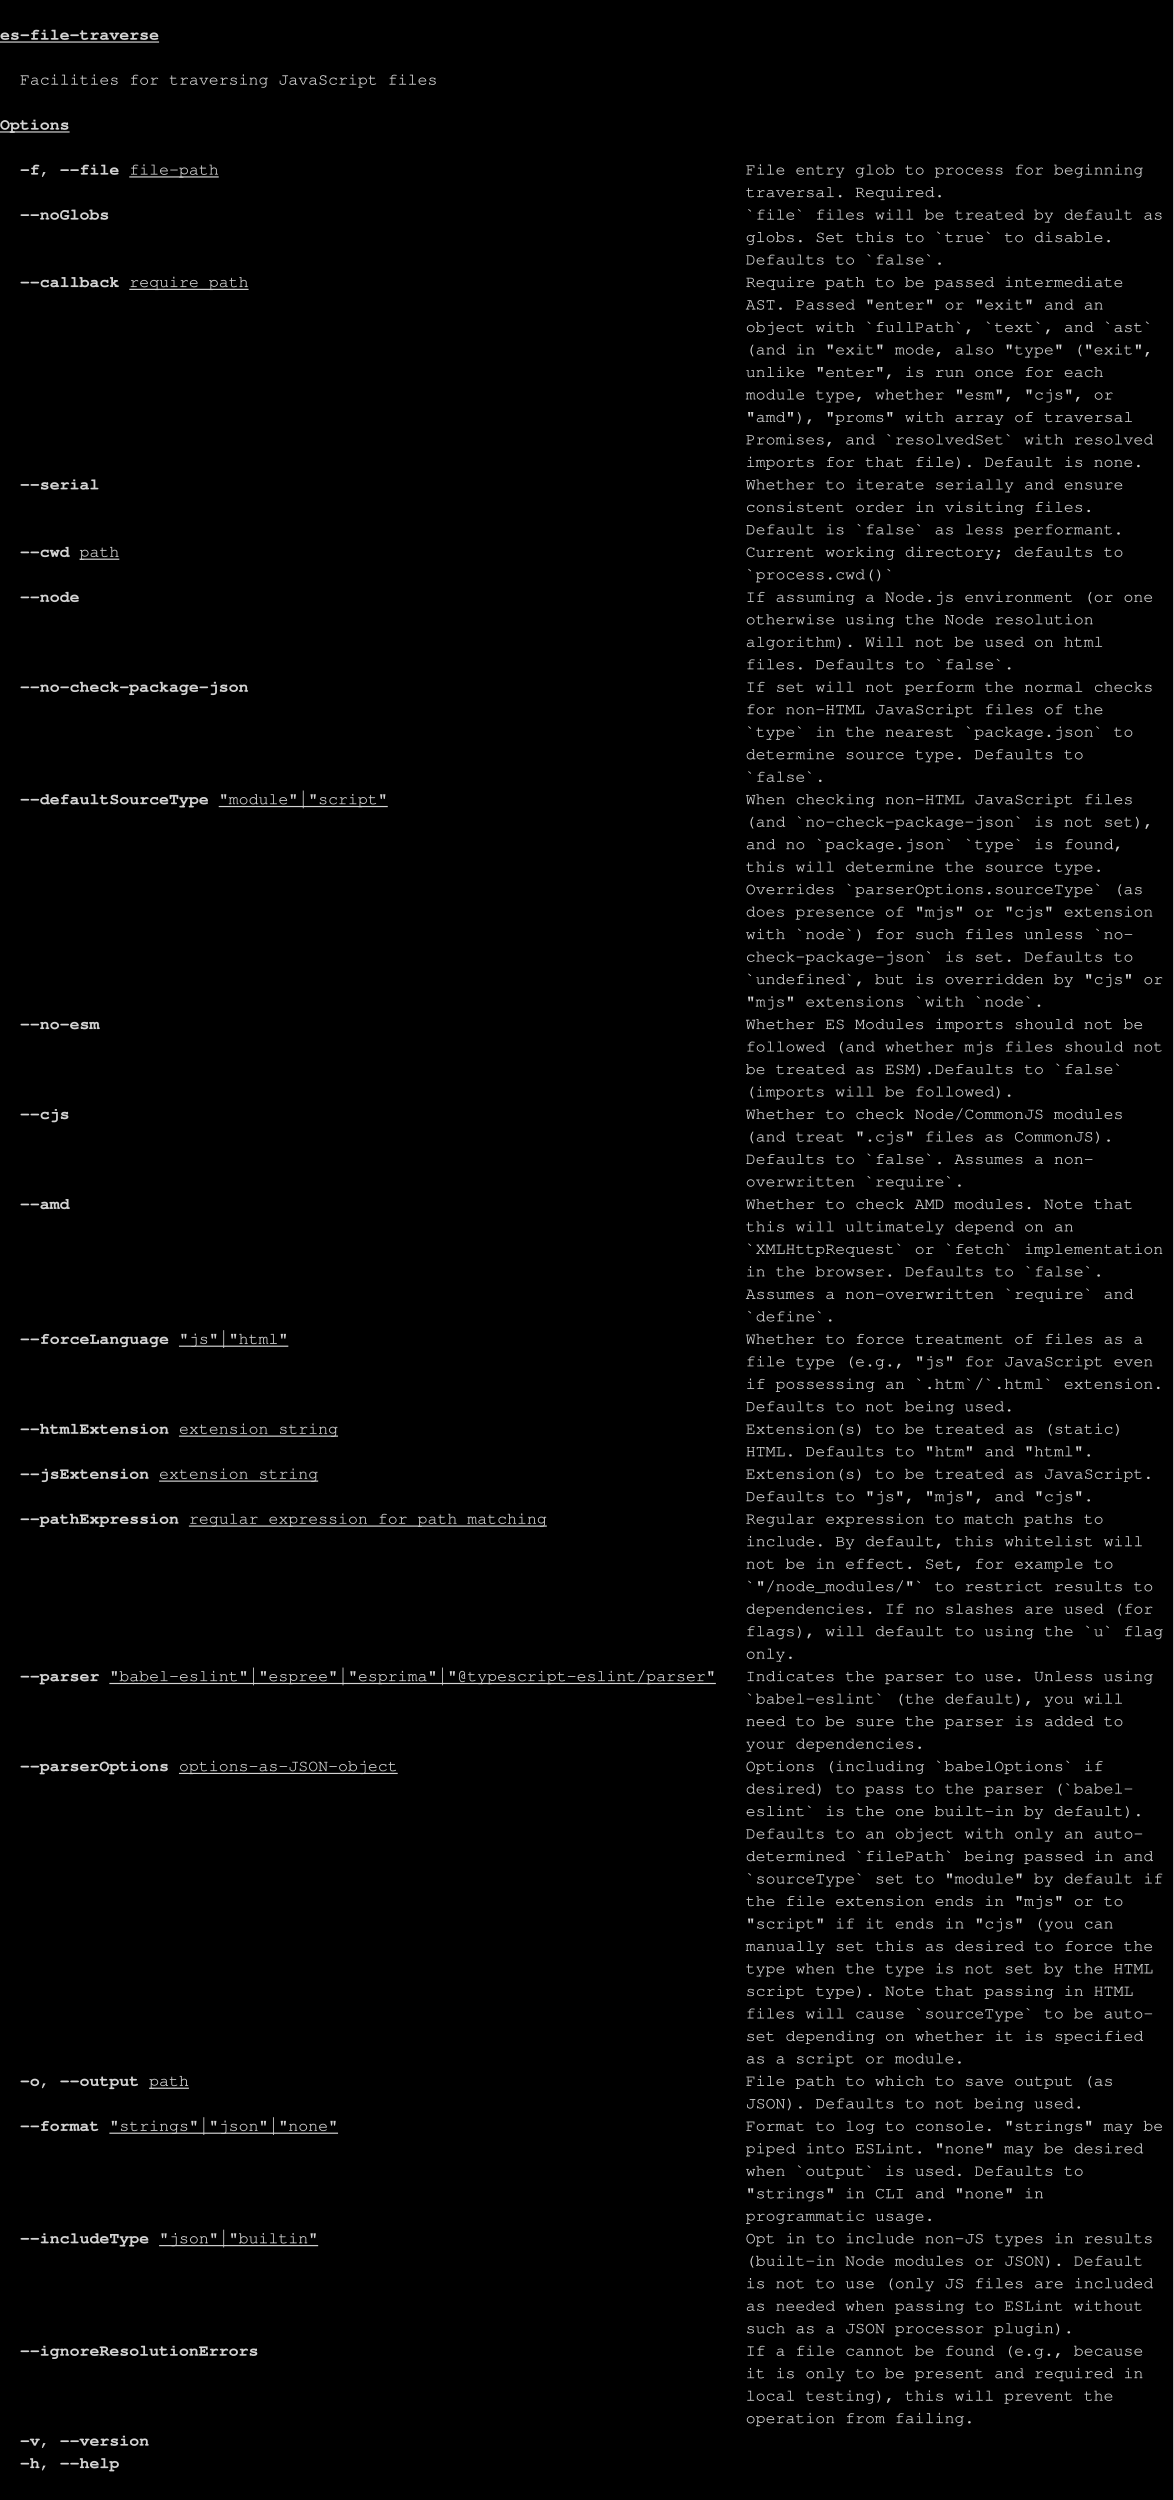
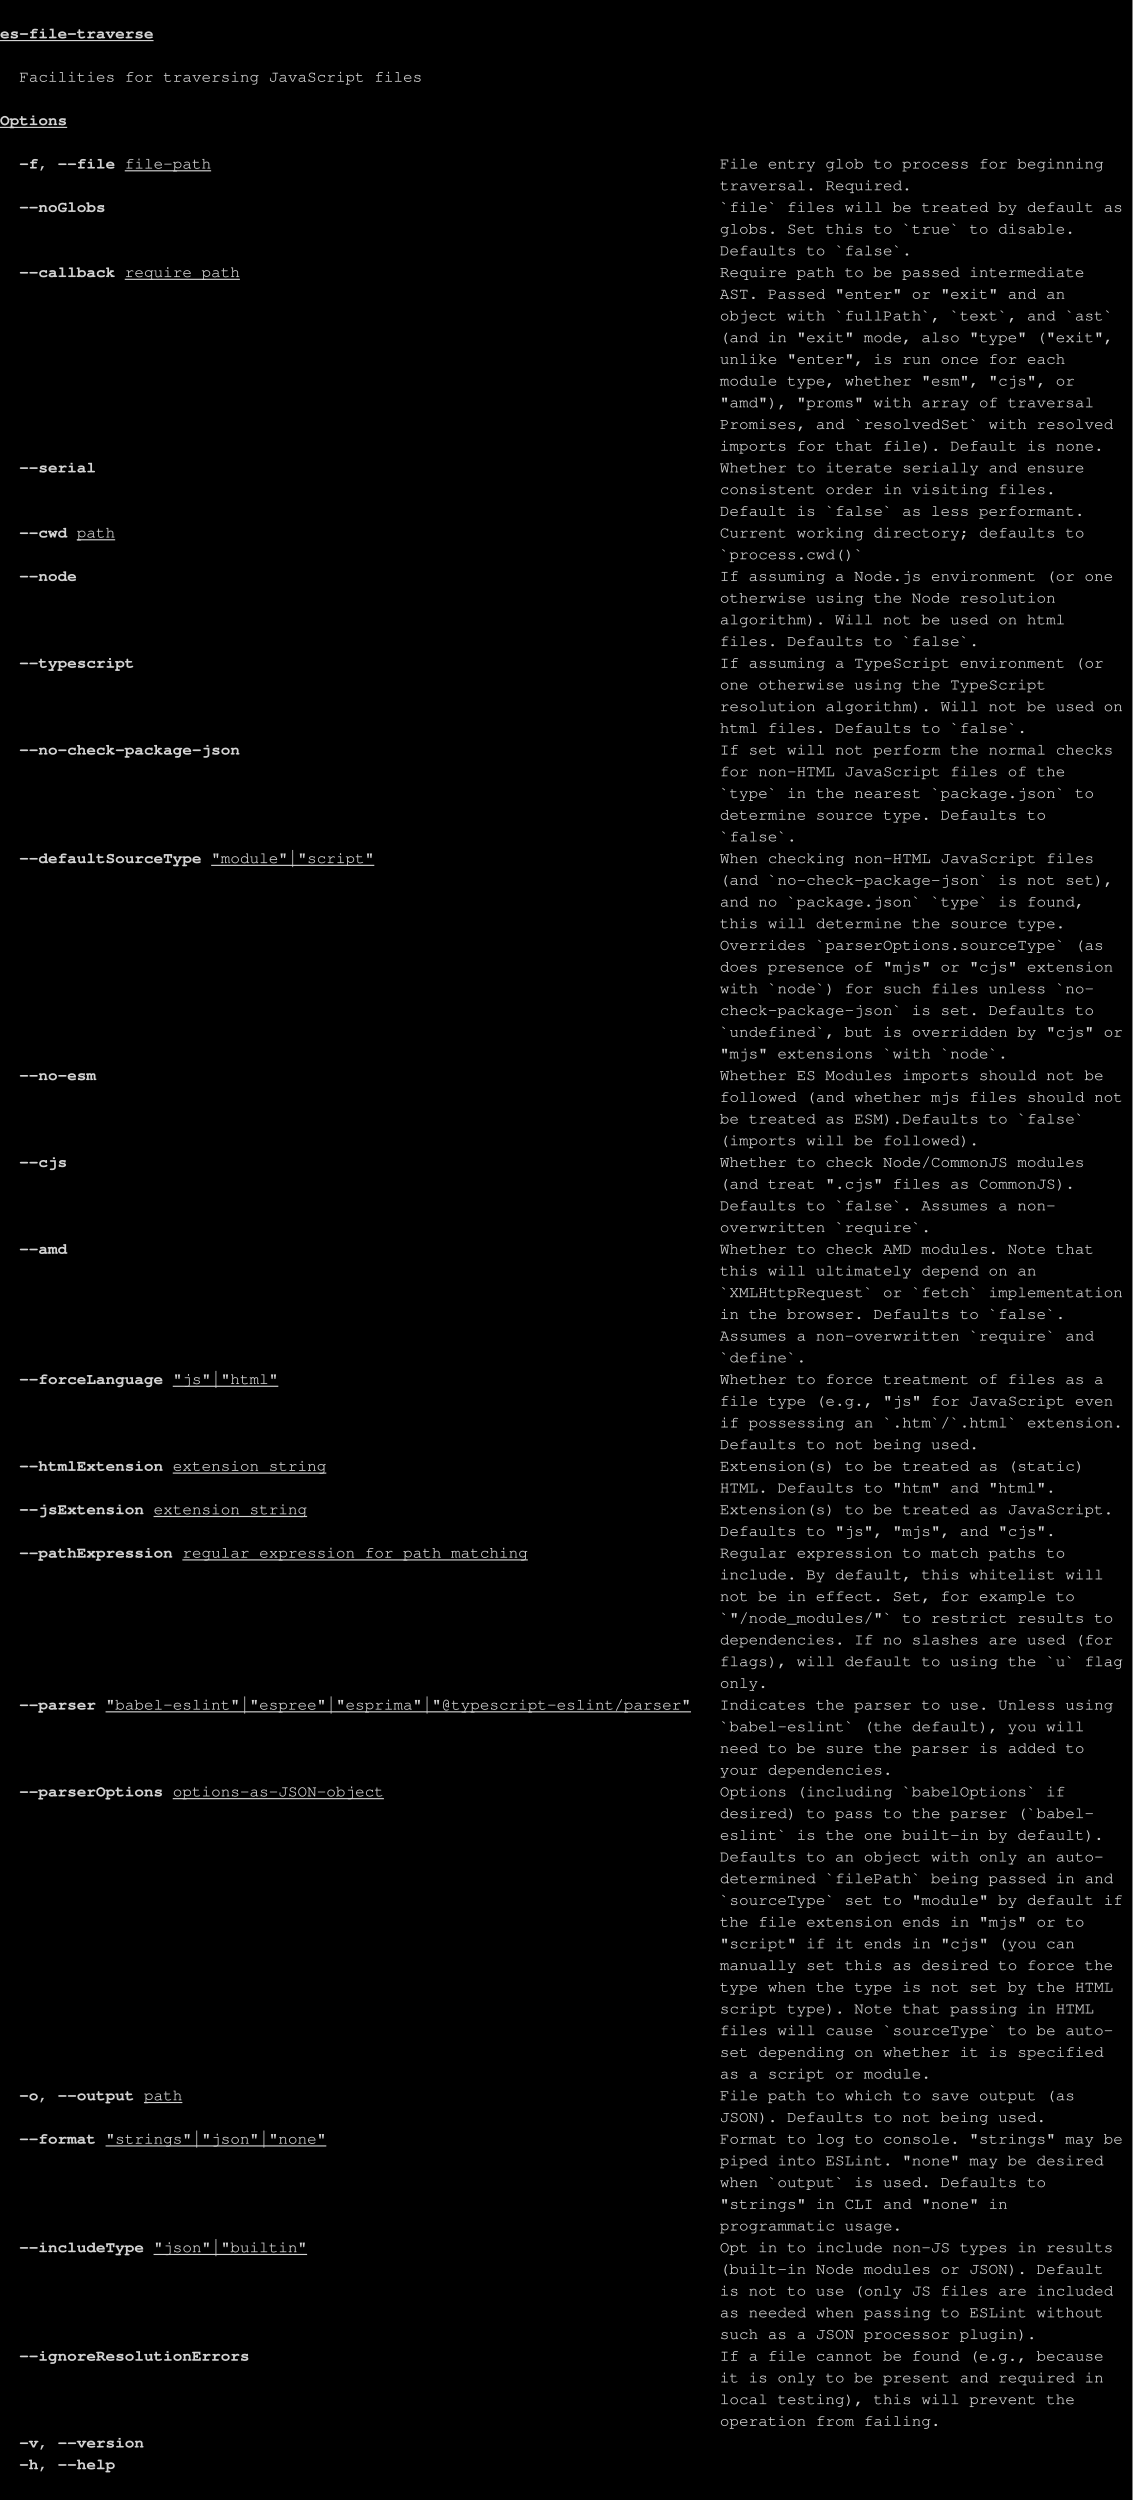
- <svg xmlns="http://www.w3.org/2000/svg" viewBox="0, 0, 991.36, 2112.45" font-family="SauceCodePro Nerd Font, Source Code Pro, Courier" font-size="14">
+ <svg xmlns="http://www.w3.org/2000/svg" viewBox="0, 0, 991.36, 2188.45" font-family="SauceCodePro Nerd Font, Source Code Pro, Courier" font-size="14">
  <g fill="#D3D3D3">
-     <rect x="0" y="0" width="991.36" height="2112.45" fill="#000000" />
+     <rect x="0" y="0" width="991.36" height="2188.45" fill="#000000" />
    <path d="M0,35.515 L134.422,35.515 Z" stroke="#D3D3D3" />
    <text x="0" y="33.55" font-weight="bold">es-file-traverse</text>
    <text x="16.8" y="71.55">  Facilities for traversing JavaScript files </text>
    <path d="M0,111.515 L58.81,111.515 Z" stroke="#D3D3D3" />
    <text x="0" y="109.55" font-weight="bold">Options</text>
    <text x="16.8" y="147.55" font-weight="bold">-f</text>
    <text x="33.61" y="147.55">, </text>
    <text x="50.41" y="147.55" font-weight="bold">--file</text>
    <path d="M109.218,149.515 L184.83,149.515 Z" stroke="#D3D3D3" />
    <text x="109.22" y="147.55">file-path</text>
    <text x="630.1" y="147.55">                                                     File entry glob to process for beginning   </text>
    <text x="630.1" y="166.55">                                                                           traversal. Required.                       </text>
    <text x="16.8" y="185.55" font-weight="bold">--noGlobs</text>
    <text x="630.1" y="185.55">                                                                `file` files will be treated by default as </text>
    <text x="630.1" y="204.55">                                                                           globs. Set this to `true` to disable.      </text>
    <text x="630.1" y="223.55">                                                                           Defaults to `false`.                       </text>
    <text x="16.8" y="242.55" font-weight="bold">--callback</text>
    <path d="M109.218,244.515 L210.034,244.515 Z" stroke="#D3D3D3" />
    <text x="109.22" y="242.55">require path</text>
    <text x="630.1" y="242.55">                                                  Require path to be passed intermediate     </text>
    <text x="630.1" y="261.55">                                                                           AST. Passed "enter" or "exit" and an       </text>
    <text x="630.1" y="280.55">                                                                           object with `fullPath`, `text`, and `ast`  </text>
    <text x="630.1" y="299.55">                                                                           (and in "exit" mode, also "type" ("exit",  </text>
    <text x="630.1" y="318.55">                                                                           unlike "enter", is run once for each       </text>
    <text x="630.1" y="337.55">                                                                           module type, whether "esm", "cjs", or      </text>
    <text x="630.1" y="356.55">                                                                           "amd"), "proms" with array of traversal    </text>
    <text x="630.1" y="375.55">                                                                           Promises, and `resolvedSet` with resolved  </text>
    <text x="630.1" y="394.55">                                                                           imports for that file). Default is none.   </text>
    <text x="16.8" y="413.55" font-weight="bold">--serial</text>
    <text x="630.1" y="413.55">                                                                 Whether to iterate serially and ensure     </text>
    <text x="630.1" y="432.55">                                                                           consistent order in visiting files.        </text>
    <text x="630.1" y="451.55">                                                                           Default is `false` as less performant.     </text>
    <text x="16.8" y="470.55" font-weight="bold">--cwd</text>
    <path d="M67.211,472.515 L100.816,472.515 Z" stroke="#D3D3D3" />
    <text x="67.21" y="470.55">path</text>
    <text x="630.1" y="470.55">                                                               Current working directory; defaults to     </text>
    <text x="630.1" y="489.55">                                                                           `process.cwd()`                            </text>
    <text x="16.8" y="508.55" font-weight="bold">--node</text>
    <text x="630.1" y="508.55">                                                                   If assuming a Node.js environment (or one  </text>
    <text x="630.1" y="527.55">                                                                           otherwise using the Node resolution        </text>
    <text x="630.1" y="546.55">                                                                           algorithm). Will not be used on html       </text>
    <text x="630.1" y="565.55">                                                                           files. Defaults to `false`.                </text>
-     <text x="16.8" y="584.55" font-weight="bold">--no-check-package-json</text>
-     <text x="630.1" y="584.55">                                                  If set will not perform the normal checks  </text>
-     <text x="630.1" y="603.55">                                                                           for non-HTML JavaScript files of the       </text>
-     <text x="630.1" y="622.55">                                                                           `type` in the nearest `package.json` to    </text>
-     <text x="630.1" y="641.55">                                                                           determine source type. Defaults to         </text>
-     <text x="630.1" y="660.55">                                                                           `false`.                                   </text>
-     <text x="16.8" y="679.55" font-weight="bold">--defaultSourceType</text>
-     <path d="M184.83,681.515 L327.653,681.515 Z" stroke="#D3D3D3" />
-     <text x="184.83" y="679.55">"module"|"script"</text>
-     <text x="630.1" y="679.55">                                    When checking non-HTML JavaScript files    </text>
-     <text x="630.1" y="698.55">                                                                           (and `no-check-package-json` is not set),  </text>
-     <text x="630.1" y="717.55">                                                                           and no `package.json` `type` is found,     </text>
-     <text x="630.1" y="736.55">                                                                           this will determine the source type.       </text>
-     <text x="630.1" y="755.55">                                                                           Overrides `parserOptions.sourceType` (as   </text>
-     <text x="630.1" y="774.55">                                                                           does presence of "mjs" or "cjs" extension  </text>
-     <text x="630.1" y="793.55">                                                                           with `node`) for such files unless `no-    </text>
-     <text x="630.1" y="812.55">                                                                           check-package-json` is set. Defaults to    </text>
-     <text x="630.1" y="831.55">                                                                           `undefined`, but is overridden by "cjs" or </text>
-     <text x="630.1" y="850.55">                                                                           "mjs" extensions `with `node`.             </text>
-     <text x="16.8" y="869.55" font-weight="bold">--no-esm</text>
-     <text x="630.1" y="869.55">                                                                 Whether ES Modules imports should not be   </text>
-     <text x="630.1" y="888.55">                                                                           followed (and whether mjs files should not </text>
-     <text x="630.1" y="907.55">                                                                           be treated as ESM).Defaults to `false`     </text>
-     <text x="630.1" y="926.55">                                                                           (imports will be followed).                </text>
-     <text x="16.8" y="945.55" font-weight="bold">--cjs</text>
-     <text x="630.1" y="945.55">                                                                    Whether to check Node/CommonJS modules     </text>
-     <text x="630.1" y="964.55">                                                                           (and treat ".cjs" files as CommonJS).      </text>
-     <text x="630.1" y="983.55">                                                                           Defaults to `false`. Assumes a non-        </text>
-     <text x="630.1" y="1002.55">                                                                           overwritten `require`.                     </text>
-     <text x="16.8" y="1021.55" font-weight="bold">--amd</text>
-     <text x="630.1" y="1021.55">                                                                    Whether to check AMD modules. Note that    </text>
-     <text x="630.1" y="1040.55">                                                                           this will ultimately depend on an          </text>
-     <text x="630.1" y="1059.55">                                                                           `XMLHttpRequest` or `fetch` implementation </text>
-     <text x="630.1" y="1078.55">                                                                           in the browser. Defaults to `false`.       </text>
-     <text x="630.1" y="1097.55">                                                                           Assumes a non-overwritten `require` and    </text>
-     <text x="630.1" y="1116.55">                                                                           `define`.                                  </text>
-     <text x="16.8" y="1135.55" font-weight="bold">--forceLanguage</text>
-     <path d="M151.225,1137.515 L243.64,1137.515 Z" stroke="#D3D3D3" />
-     <text x="151.22" y="1135.55">"js"|"html"</text>
-     <text x="630.1" y="1135.55">                                              Whether to force treatment of files as a   </text>
-     <text x="630.1" y="1154.55">                                                                           file type (e.g., "js" for JavaScript even  </text>
-     <text x="630.1" y="1173.55">                                                                           if possessing an `.htm`/`.html` extension. </text>
-     <text x="630.1" y="1192.55">                                                                           Defaults to not being used.                </text>
-     <text x="16.8" y="1211.55" font-weight="bold">--htmlExtension</text>
-     <path d="M151.225,1213.515 L285.646,1213.515 Z" stroke="#D3D3D3" />
-     <text x="151.22" y="1211.55">extension string</text>
-     <text x="630.1" y="1211.55">                                         Extension(s) to be treated as (static)     </text>
-     <text x="630.1" y="1230.55">                                                                           HTML. Defaults to "htm" and "html".        </text>
-     <text x="16.8" y="1249.55" font-weight="bold">--jsExtension</text>
-     <path d="M134.422,1251.515 L268.844,1251.515 Z" stroke="#D3D3D3" />
-     <text x="134.42" y="1249.55">extension string</text>
-     <text x="630.1" y="1249.55">                                           Extension(s) to be treated as JavaScript.  </text>
-     <text x="630.1" y="1268.55">                                                                           Defaults to "js", "mjs", and "cjs".        </text>
-     <text x="16.8" y="1287.55" font-weight="bold">--pathExpression</text>
-     <path d="M159.626,1289.515 L462.075,1289.515 Z" stroke="#D3D3D3" />
-     <text x="159.63" y="1287.55">regular expression for path matching</text>
-     <text x="630.1" y="1287.55">                    Regular expression to match paths to       </text>
-     <text x="630.1" y="1306.55">                                                                           include. By default, this whitelist will   </text>
-     <text x="630.1" y="1325.55">                                                                           not be in effect. Set, for example to      </text>
-     <text x="630.1" y="1344.55">                                                                           `"/node_modules/"` to restrict results to  </text>
-     <text x="630.1" y="1363.55">                                                                           dependencies. If no slashes are used (for  </text>
-     <text x="630.1" y="1382.55">                                                                           flags), will default to using the `u` flag </text>
-     <text x="630.1" y="1401.55">                                                                           only.                                      </text>
-     <text x="16.8" y="1420.55" font-weight="bold">--parser</text>
-     <path d="M92.415,1422.515 L604.898,1422.515 Z" stroke="#D3D3D3" />
-     <text x="92.42" y="1420.55">"babel-eslint"|"espree"|"esprima"|"@typescript-eslint/parser"</text>
-     <text x="630.1" y="1420.55">   Indicates the parser to use. Unless using  </text>
-     <text x="630.1" y="1439.55">                                                                           `babel-eslint` (the default), you will     </text>
-     <text x="630.1" y="1458.55">                                                                           need to be sure the parser is added to     </text>
-     <text x="630.1" y="1477.55">                                                                           your dependencies.                         </text>
-     <text x="16.8" y="1496.55" font-weight="bold">--parserOptions</text>
-     <path d="M151.225,1498.515 L336.055,1498.515 Z" stroke="#D3D3D3" />
-     <text x="151.22" y="1496.55">options-as-JSON-object</text>
-     <text x="630.1" y="1496.55">                                   Options (including `babelOptions` if       </text>
-     <text x="630.1" y="1515.55">                                                                           desired) to pass to the parser (`babel-    </text>
-     <text x="630.1" y="1534.55">                                                                           eslint` is the one built-in by default).   </text>
-     <text x="630.1" y="1553.55">                                                                           Defaults to an object with only an auto-   </text>
-     <text x="630.1" y="1572.55">                                                                           determined `filePath` being passed in and  </text>
-     <text x="630.1" y="1591.55">                                                                           `sourceType` set to "module" by default if </text>
-     <text x="630.1" y="1610.55">                                                                           the file extension ends in "mjs" or to     </text>
-     <text x="630.1" y="1629.55">                                                                           "script" if it ends in "cjs" (you can      </text>
-     <text x="630.1" y="1648.55">                                                                           manually set this as desired to force the  </text>
-     <text x="630.1" y="1667.55">                                                                           type when the type is not set by the HTML  </text>
-     <text x="630.1" y="1686.55">                                                                           script type). Note that passing in HTML    </text>
-     <text x="630.1" y="1705.55">                                                                           files will cause `sourceType` to be auto-  </text>
-     <text x="630.1" y="1724.55">                                                                           set depending on whether it is specified   </text>
-     <text x="630.1" y="1743.55">                                                                           as a script or module.                     </text>
-     <text x="16.8" y="1762.55" font-weight="bold">-o</text>
-     <text x="33.61" y="1762.55">, </text>
-     <text x="50.41" y="1762.55" font-weight="bold">--output</text>
-     <path d="M126.021,1764.515 L159.626,1764.515 Z" stroke="#D3D3D3" />
-     <text x="126.02" y="1762.55">path</text>
-     <text x="630.1" y="1762.55">                                                        File path to which to save output (as      </text>
-     <text x="630.1" y="1781.55">                                                                           JSON). Defaults to not being used.         </text>
-     <text x="16.8" y="1800.55" font-weight="bold">--format</text>
-     <path d="M92.415,1802.515 L285.646,1802.515 Z" stroke="#D3D3D3" />
-     <text x="92.42" y="1800.55">"strings"|"json"|"none"</text>
-     <text x="630.1" y="1800.55">                                         Format to log to console. "strings" may be </text>
-     <text x="630.1" y="1819.55">                                                                           piped into ESLint. "none" may be desired   </text>
-     <text x="630.1" y="1838.55">                                                                           when `output` is used. Defaults to         </text>
-     <text x="630.1" y="1857.55">                                                                           "strings" in CLI and "none" in             </text>
-     <text x="630.1" y="1876.55">                                                                           programmatic usage.                        </text>
-     <text x="16.8" y="1895.55" font-weight="bold">--includeType</text>
-     <path d="M134.422,1897.515 L268.844,1897.515 Z" stroke="#D3D3D3" />
-     <text x="134.42" y="1895.55">"json"|"builtin"</text>
-     <text x="630.1" y="1895.55">                                           Opt in to include non-JS types in results  </text>
-     <text x="630.1" y="1914.55">                                                                           (built-in Node modules or JSON). Default   </text>
-     <text x="630.1" y="1933.55">                                                                           is not to use (only JS files are included  </text>
-     <text x="630.1" y="1952.55">                                                                           as needed when passing to ESLint without   </text>
-     <text x="630.1" y="1971.55">                                                                           such as a JSON processor plugin).          </text>
-     <text x="16.8" y="1990.55" font-weight="bold">--ignoreResolutionErrors</text>
-     <text x="630.1" y="1990.55">                                                 If a file cannot be found (e.g., because   </text>
-     <text x="630.1" y="2009.55">                                                                           it is only to be present and required in   </text>
-     <text x="630.1" y="2028.55">                                                                           local testing), this will prevent the      </text>
-     <text x="630.1" y="2047.55">                                                                           operation from failing.                    </text>
-     <text x="16.8" y="2066.55" font-weight="bold">-v</text>
-     <text x="33.61" y="2066.55">, </text>
-     <text x="50.41" y="2066.55" font-weight="bold">--version</text>
-     <text x="16.8" y="2085.55" font-weight="bold">-h</text>
-     <text x="33.61" y="2085.55">, </text>
-     <text x="50.41" y="2085.55" font-weight="bold">--help</text>
+     <text x="16.8" y="584.55" font-weight="bold">--typescript</text>
+     <text x="630.1" y="584.55">                                                             If assuming a TypeScript environment (or   </text>
+     <text x="630.1" y="603.55">                                                                           one otherwise using the TypeScript         </text>
+     <text x="630.1" y="622.55">                                                                           resolution algorithm). Will not be used on </text>
+     <text x="630.1" y="641.55">                                                                           html files. Defaults to `false`.           </text>
+     <text x="16.8" y="660.55" font-weight="bold">--no-check-package-json</text>
+     <text x="630.1" y="660.55">                                                  If set will not perform the normal checks  </text>
+     <text x="630.1" y="679.55">                                                                           for non-HTML JavaScript files of the       </text>
+     <text x="630.1" y="698.55">                                                                           `type` in the nearest `package.json` to    </text>
+     <text x="630.1" y="717.55">                                                                           determine source type. Defaults to         </text>
+     <text x="630.1" y="736.55">                                                                           `false`.                                   </text>
+     <text x="16.8" y="755.55" font-weight="bold">--defaultSourceType</text>
+     <path d="M184.83,757.515 L327.653,757.515 Z" stroke="#D3D3D3" />
+     <text x="184.83" y="755.55">"module"|"script"</text>
+     <text x="630.1" y="755.55">                                    When checking non-HTML JavaScript files    </text>
+     <text x="630.1" y="774.55">                                                                           (and `no-check-package-json` is not set),  </text>
+     <text x="630.1" y="793.55">                                                                           and no `package.json` `type` is found,     </text>
+     <text x="630.1" y="812.55">                                                                           this will determine the source type.       </text>
+     <text x="630.1" y="831.55">                                                                           Overrides `parserOptions.sourceType` (as   </text>
+     <text x="630.1" y="850.55">                                                                           does presence of "mjs" or "cjs" extension  </text>
+     <text x="630.1" y="869.55">                                                                           with `node`) for such files unless `no-    </text>
+     <text x="630.1" y="888.55">                                                                           check-package-json` is set. Defaults to    </text>
+     <text x="630.1" y="907.55">                                                                           `undefined`, but is overridden by "cjs" or </text>
+     <text x="630.1" y="926.55">                                                                           "mjs" extensions `with `node`.             </text>
+     <text x="16.8" y="945.55" font-weight="bold">--no-esm</text>
+     <text x="630.1" y="945.55">                                                                 Whether ES Modules imports should not be   </text>
+     <text x="630.1" y="964.55">                                                                           followed (and whether mjs files should not </text>
+     <text x="630.1" y="983.55">                                                                           be treated as ESM).Defaults to `false`     </text>
+     <text x="630.1" y="1002.55">                                                                           (imports will be followed).                </text>
+     <text x="16.8" y="1021.55" font-weight="bold">--cjs</text>
+     <text x="630.1" y="1021.55">                                                                    Whether to check Node/CommonJS modules     </text>
+     <text x="630.1" y="1040.55">                                                                           (and treat ".cjs" files as CommonJS).      </text>
+     <text x="630.1" y="1059.55">                                                                           Defaults to `false`. Assumes a non-        </text>
+     <text x="630.1" y="1078.55">                                                                           overwritten `require`.                     </text>
+     <text x="16.8" y="1097.55" font-weight="bold">--amd</text>
+     <text x="630.1" y="1097.55">                                                                    Whether to check AMD modules. Note that    </text>
+     <text x="630.1" y="1116.55">                                                                           this will ultimately depend on an          </text>
+     <text x="630.1" y="1135.55">                                                                           `XMLHttpRequest` or `fetch` implementation </text>
+     <text x="630.1" y="1154.55">                                                                           in the browser. Defaults to `false`.       </text>
+     <text x="630.1" y="1173.55">                                                                           Assumes a non-overwritten `require` and    </text>
+     <text x="630.1" y="1192.55">                                                                           `define`.                                  </text>
+     <text x="16.8" y="1211.55" font-weight="bold">--forceLanguage</text>
+     <path d="M151.225,1213.515 L243.64,1213.515 Z" stroke="#D3D3D3" />
+     <text x="151.22" y="1211.55">"js"|"html"</text>
+     <text x="630.1" y="1211.55">                                              Whether to force treatment of files as a   </text>
+     <text x="630.1" y="1230.55">                                                                           file type (e.g., "js" for JavaScript even  </text>
+     <text x="630.1" y="1249.55">                                                                           if possessing an `.htm`/`.html` extension. </text>
+     <text x="630.1" y="1268.55">                                                                           Defaults to not being used.                </text>
+     <text x="16.8" y="1287.55" font-weight="bold">--htmlExtension</text>
+     <path d="M151.225,1289.515 L285.646,1289.515 Z" stroke="#D3D3D3" />
+     <text x="151.22" y="1287.55">extension string</text>
+     <text x="630.1" y="1287.55">                                         Extension(s) to be treated as (static)     </text>
+     <text x="630.1" y="1306.55">                                                                           HTML. Defaults to "htm" and "html".        </text>
+     <text x="16.8" y="1325.55" font-weight="bold">--jsExtension</text>
+     <path d="M134.422,1327.515 L268.844,1327.515 Z" stroke="#D3D3D3" />
+     <text x="134.42" y="1325.55">extension string</text>
+     <text x="630.1" y="1325.55">                                           Extension(s) to be treated as JavaScript.  </text>
+     <text x="630.1" y="1344.55">                                                                           Defaults to "js", "mjs", and "cjs".        </text>
+     <text x="16.8" y="1363.55" font-weight="bold">--pathExpression</text>
+     <path d="M159.626,1365.515 L462.075,1365.515 Z" stroke="#D3D3D3" />
+     <text x="159.63" y="1363.55">regular expression for path matching</text>
+     <text x="630.1" y="1363.55">                    Regular expression to match paths to       </text>
+     <text x="630.1" y="1382.55">                                                                           include. By default, this whitelist will   </text>
+     <text x="630.1" y="1401.55">                                                                           not be in effect. Set, for example to      </text>
+     <text x="630.1" y="1420.55">                                                                           `"/node_modules/"` to restrict results to  </text>
+     <text x="630.1" y="1439.55">                                                                           dependencies. If no slashes are used (for  </text>
+     <text x="630.1" y="1458.55">                                                                           flags), will default to using the `u` flag </text>
+     <text x="630.1" y="1477.55">                                                                           only.                                      </text>
+     <text x="16.8" y="1496.55" font-weight="bold">--parser</text>
+     <path d="M92.415,1498.515 L604.898,1498.515 Z" stroke="#D3D3D3" />
+     <text x="92.42" y="1496.55">"babel-eslint"|"espree"|"esprima"|"@typescript-eslint/parser"</text>
+     <text x="630.1" y="1496.55">   Indicates the parser to use. Unless using  </text>
+     <text x="630.1" y="1515.55">                                                                           `babel-eslint` (the default), you will     </text>
+     <text x="630.1" y="1534.55">                                                                           need to be sure the parser is added to     </text>
+     <text x="630.1" y="1553.55">                                                                           your dependencies.                         </text>
+     <text x="16.8" y="1572.55" font-weight="bold">--parserOptions</text>
+     <path d="M151.225,1574.515 L336.055,1574.515 Z" stroke="#D3D3D3" />
+     <text x="151.22" y="1572.55">options-as-JSON-object</text>
+     <text x="630.1" y="1572.55">                                   Options (including `babelOptions` if       </text>
+     <text x="630.1" y="1591.55">                                                                           desired) to pass to the parser (`babel-    </text>
+     <text x="630.1" y="1610.55">                                                                           eslint` is the one built-in by default).   </text>
+     <text x="630.1" y="1629.55">                                                                           Defaults to an object with only an auto-   </text>
+     <text x="630.1" y="1648.55">                                                                           determined `filePath` being passed in and  </text>
+     <text x="630.1" y="1667.55">                                                                           `sourceType` set to "module" by default if </text>
+     <text x="630.1" y="1686.55">                                                                           the file extension ends in "mjs" or to     </text>
+     <text x="630.1" y="1705.55">                                                                           "script" if it ends in "cjs" (you can      </text>
+     <text x="630.1" y="1724.55">                                                                           manually set this as desired to force the  </text>
+     <text x="630.1" y="1743.55">                                                                           type when the type is not set by the HTML  </text>
+     <text x="630.1" y="1762.55">                                                                           script type). Note that passing in HTML    </text>
+     <text x="630.1" y="1781.55">                                                                           files will cause `sourceType` to be auto-  </text>
+     <text x="630.1" y="1800.55">                                                                           set depending on whether it is specified   </text>
+     <text x="630.1" y="1819.55">                                                                           as a script or module.                     </text>
+     <text x="16.8" y="1838.55" font-weight="bold">-o</text>
+     <text x="33.61" y="1838.55">, </text>
+     <text x="50.41" y="1838.55" font-weight="bold">--output</text>
+     <path d="M126.021,1840.515 L159.626,1840.515 Z" stroke="#D3D3D3" />
+     <text x="126.02" y="1838.55">path</text>
+     <text x="630.1" y="1838.55">                                                        File path to which to save output (as      </text>
+     <text x="630.1" y="1857.55">                                                                           JSON). Defaults to not being used.         </text>
+     <text x="16.8" y="1876.55" font-weight="bold">--format</text>
+     <path d="M92.415,1878.515 L285.646,1878.515 Z" stroke="#D3D3D3" />
+     <text x="92.42" y="1876.55">"strings"|"json"|"none"</text>
+     <text x="630.1" y="1876.55">                                         Format to log to console. "strings" may be </text>
+     <text x="630.1" y="1895.55">                                                                           piped into ESLint. "none" may be desired   </text>
+     <text x="630.1" y="1914.55">                                                                           when `output` is used. Defaults to         </text>
+     <text x="630.1" y="1933.55">                                                                           "strings" in CLI and "none" in             </text>
+     <text x="630.1" y="1952.55">                                                                           programmatic usage.                        </text>
+     <text x="16.8" y="1971.55" font-weight="bold">--includeType</text>
+     <path d="M134.422,1973.515 L268.844,1973.515 Z" stroke="#D3D3D3" />
+     <text x="134.42" y="1971.55">"json"|"builtin"</text>
+     <text x="630.1" y="1971.55">                                           Opt in to include non-JS types in results  </text>
+     <text x="630.1" y="1990.55">                                                                           (built-in Node modules or JSON). Default   </text>
+     <text x="630.1" y="2009.55">                                                                           is not to use (only JS files are included  </text>
+     <text x="630.1" y="2028.55">                                                                           as needed when passing to ESLint without   </text>
+     <text x="630.1" y="2047.55">                                                                           such as a JSON processor plugin).          </text>
+     <text x="16.8" y="2066.55" font-weight="bold">--ignoreResolutionErrors</text>
+     <text x="630.1" y="2066.55">                                                 If a file cannot be found (e.g., because   </text>
+     <text x="630.1" y="2085.55">                                                                           it is only to be present and required in   </text>
+     <text x="630.1" y="2104.55">                                                                           local testing), this will prevent the      </text>
+     <text x="630.1" y="2123.55">                                                                           operation from failing.                    </text>
+     <text x="16.8" y="2142.55" font-weight="bold">-v</text>
+     <text x="33.61" y="2142.55">, </text>
+     <text x="50.41" y="2142.55" font-weight="bold">--version</text>
+     <text x="16.8" y="2161.55" font-weight="bold">-h</text>
+     <text x="33.61" y="2161.55">, </text>
+     <text x="50.41" y="2161.55" font-weight="bold">--help</text>
  </g>
</svg>
